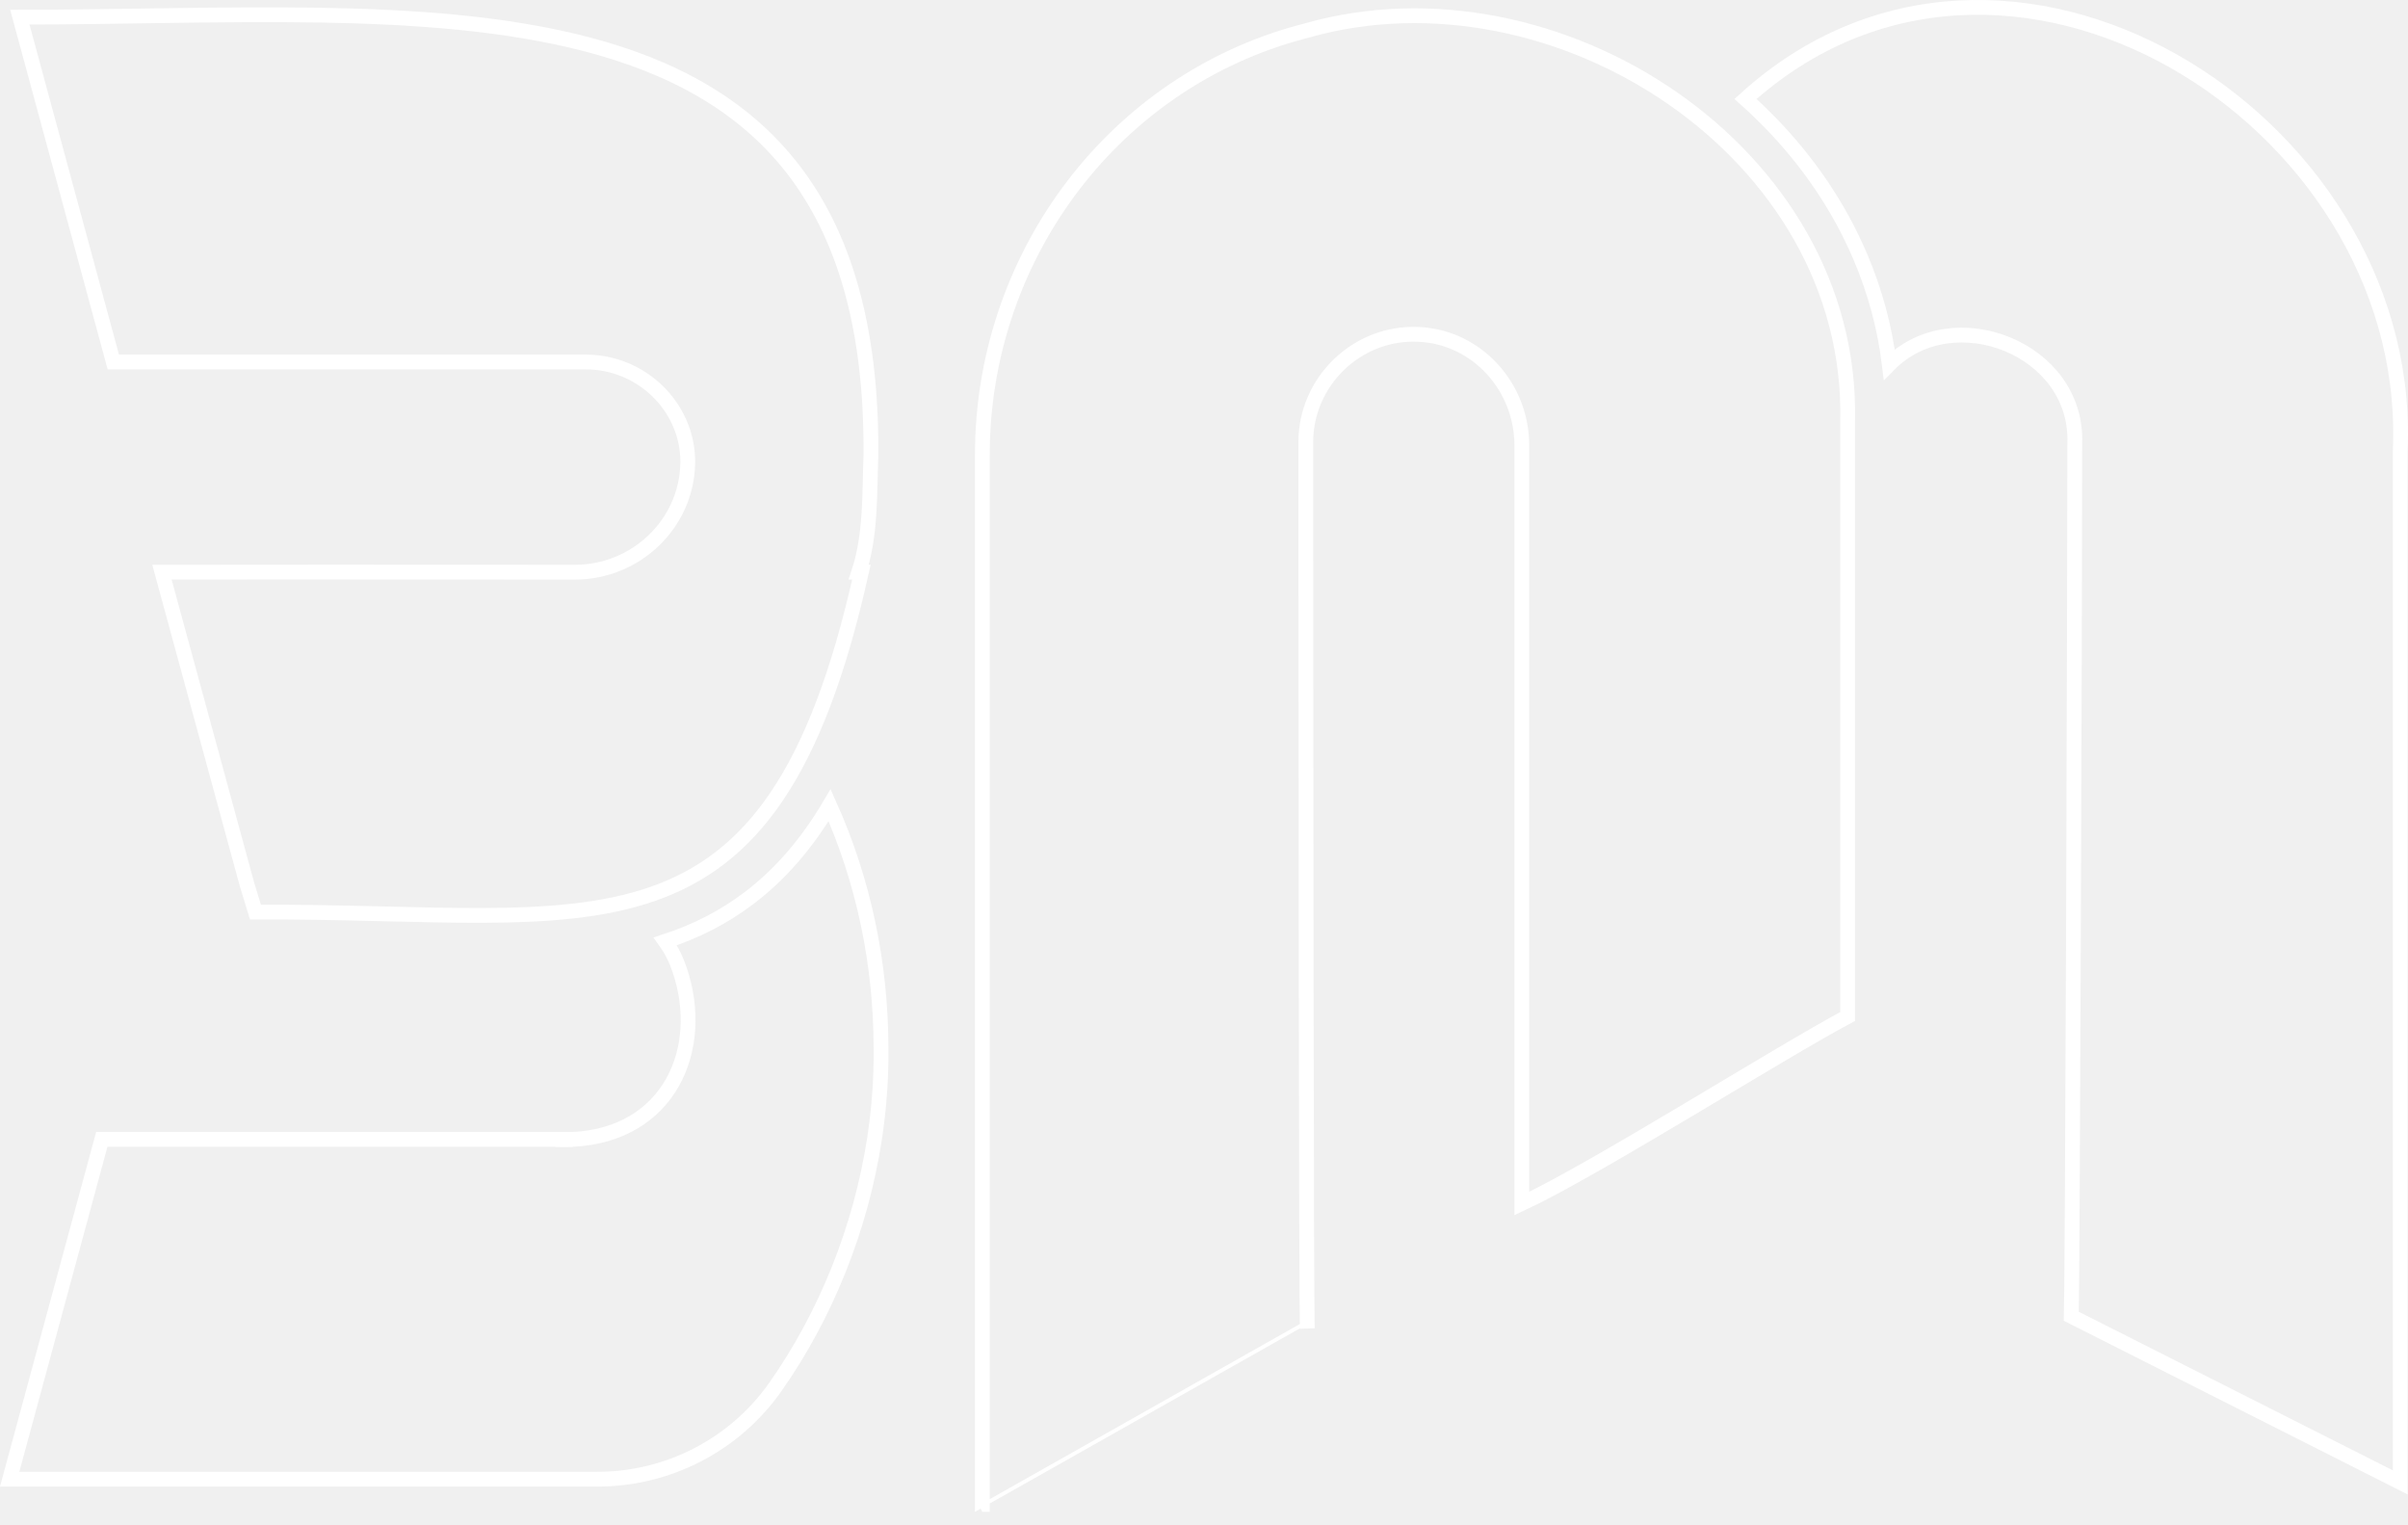
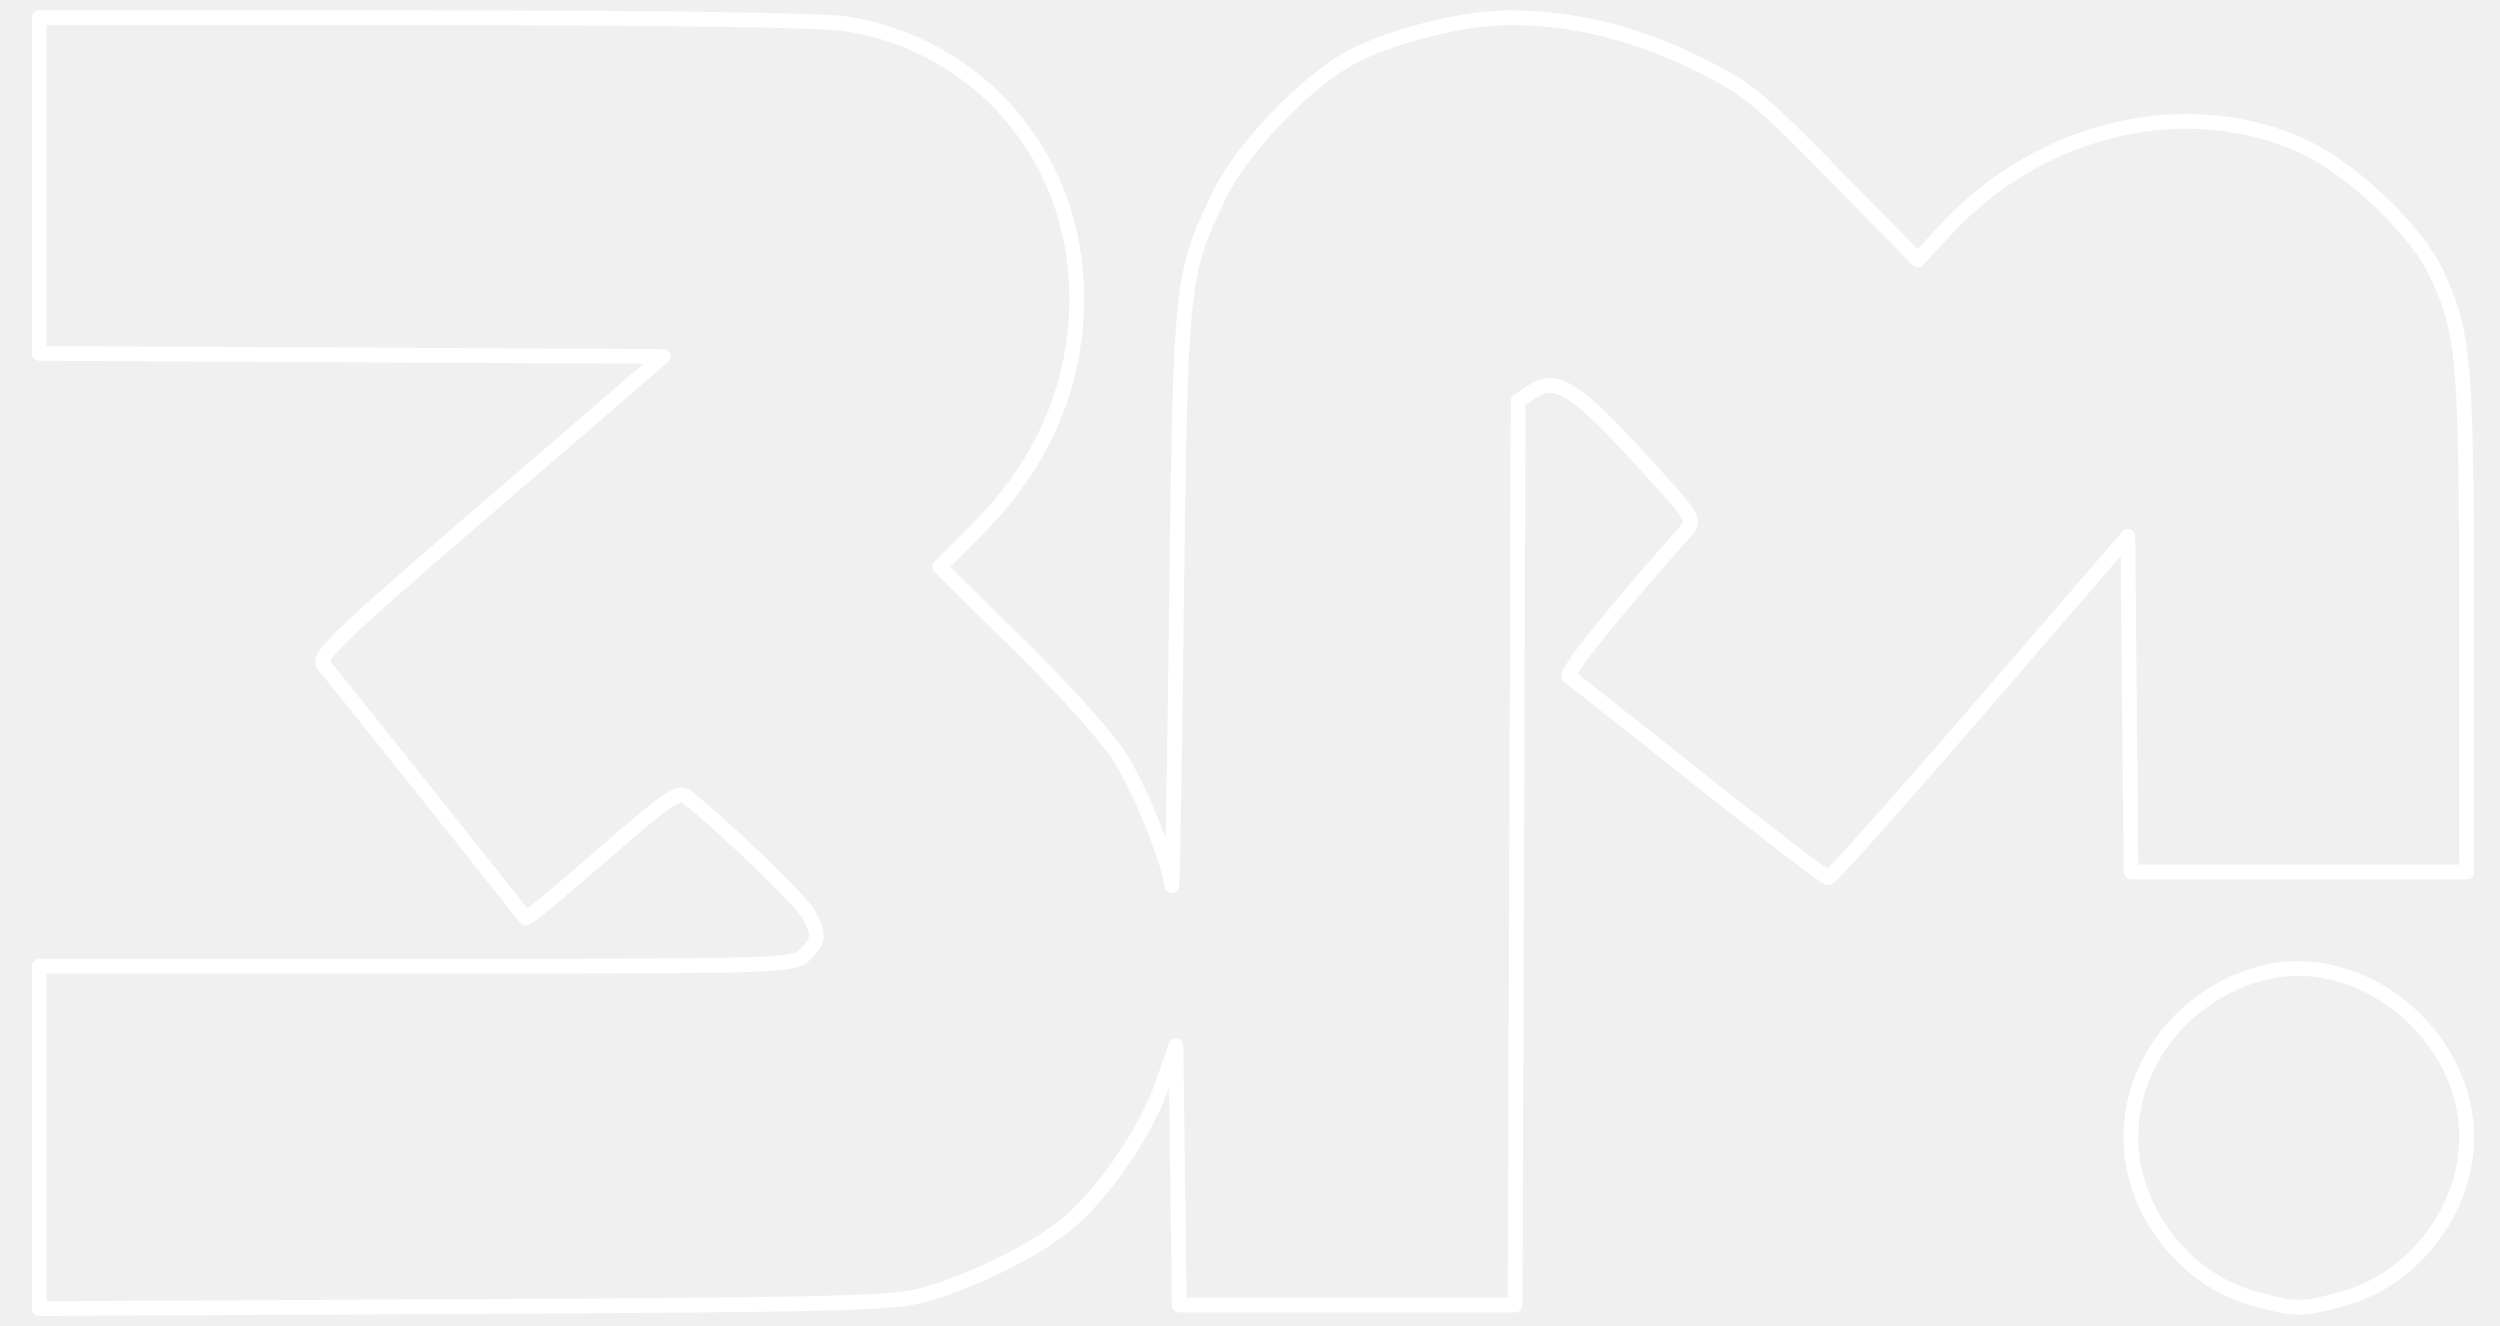
- <svg xmlns="http://www.w3.org/2000/svg" viewBox="0 0 814.62 515.65" fill="none" stroke="#fff" stroke-miterlimit="10" stroke-width="5">
-   <path d="M812.07,150.06c-.02.72-.04,1.43-.07,2.15v349.2l-111.28-56.19c.39-12.57,1.17-242.24,1.17-295.16,1.26-32.22-41.24-48.57-62.74-26.81-1.53-12.5-4.83-24.73-9.86-36.52-7.11-16.66-17.47-32-30.77-45.6-2.58-2.62-5.25-5.18-8.03-7.65,87.44-79.36,224.55,6.13,221.58,116.58Z" />
-   <path d="M625.05,142.29v201.53c-23.04,12.25-85.8,51.94-110.23,63.27V150.57c0-19.69-15.17-36.57-34.83-37.46-21.04-1.06-38.34,16.18-38.23,36.49,0,12.81.02,106.66.12,185.99.08,59.47.2,110.78.4,113.69,0-.02-109.95,62.08-109.95,62.08V153.83c0-65.41,42.42-124.16,105.28-142.3,1.55-.45,3.1-.87,4.67-1.27,84.05-23.76,184.73,41.14,182.77,132.03Z" />
-   <path d="M295.81,385.38c-4.66,30.22-16.45,59.46-33.47,83.69-13.78,19.61-36.26,31.25-60.23,31.25H3.27c1.47-5.39,28.78-106.1,31.17-114.94h153.29c2.1.11,4.13.1,6.09,0,32.67-1.65,45.09-30.6,36.15-57.2-1.2-3.59-2.83-6.89-4.9-9.76,10.2-3.34,19.61-8.05,28.33-14.66,10.52-7.98,19.5-18.31,27.26-31.41,11.48,25.61,17.37,53.59,17.38,82.28.11,10.25-.65,20.56-2.23,30.75Z" />
-   <path d="M294.63,153.99c-.5,13.14.03,26.98-4.11,39.51h.9c-30.59,137.53-89.36,114.42-205,115.01l-2.89-9.46-28.75-105.55c4.93-.06,101.63.04,139.74.03,20.47,0,37.63-16.15,38.14-36.62l.02-.45c.09-18.87-15.69-34.04-34.56-34.02H38.33C29.4,89.47,15.52,38.34,6.71,5.8c67.96,0,137.63-4.86,191.41,9.08,57.73,14.96,97.15,51.57,96.51,139.11Z" />
-   <line x1="193.82" y1="385.39" x2="187.74" y2="385.39" />
+ <svg xmlns="http://www.w3.org/2000/svg" width="413" height="219" viewBox="-3 -3 419 225" version="1.1">
+   <path d="M 1 28.491 L 1 56.982 53.955 57.241 L 106.910 57.500 77.429 82.892 C 51.284 105.411, 48.103 108.466, 49.321 109.892 C 50.322 111.063, 81.629 150.304, 83.588 152.843 C 83.734 153.032, 89.577 148.194, 96.573 142.092 C 107.445 132.610, 109.526 131.180, 110.897 132.247 C 116.875 136.900, 130.431 149.970, 131.593 152.200 C 133.450 155.764, 133.375 156.625, 131 159 C 129.042 160.958, 127.667 161, 65 161 L 1 161 1 190.054 L 1 219.108 73.250 218.759 C 137.908 218.446, 146.131 218.228, 151.500 216.689 C 159.801 214.310, 170.677 208.836, 175.763 204.476 C 181.895 199.220, 188.839 189.008, 191.573 181.226 L 193.936 174.500 194.218 196.500 L 194.500 218.500 223 218.500 L 251.500 218.500 251.756 141.769 L 252.012 65.038 254.512 63.400 C 258.433 60.831, 261.811 62.946, 272.581 74.717 C 282.167 85.192, 282.167 85.193, 280.262 87.346 C 267.557 101.705, 259.875 111.313, 260.674 111.846 C 261.213 112.206, 271.143 120.037, 282.740 129.250 C 294.336 138.463, 304.202 145.986, 304.662 145.969 C 305.123 145.952, 316.750 132.912, 330.500 116.992 L 355.500 88.046 355.765 116.523 L 356.031 145 384.515 145 L 413 145 412.985 102.750 C 412.969 57.683, 412.617 53.621, 407.821 43.277 C 404.628 36.389, 393.886 26.012, 386 22.197 C 366.281 12.657, 340.999 18.300, 324.666 35.888 L 319.833 41.093 305.666 26.665 C 292.437 13.191, 290.872 11.930, 282 7.596 C 271.677 2.554, 261.112 0, 250.572 0 C 242.788 0, 230.498 3.074, 223.675 6.728 C 216.005 10.836, 205.100 22.202, 201.348 30 C 194.794 43.622, 194.704 44.473, 194.029 99.500 C 193.692 127, 193.322 148.508, 193.208 147.295 C 192.850 143.502, 188.401 132.267, 184.877 126.258 C 182.831 122.770, 176.048 115.120, 167.668 106.851 L 153.836 93.201 160.222 86.815 C 171.368 75.669, 177.093 62.333, 177.097 47.500 C 177.105 24.004, 160.852 4.696, 138 1.052 C 134.001 0.414, 106.398 0.012, 66.250 0.008 L 1 0 1 28.491 M 378.718 162.054 C 365.516 165.293, 356 176.999, 356 190 C 356 202.287, 364.896 214.024, 376.724 217.342 C 384.042 219.396, 384.958 219.396, 392.276 217.342 C 404.104 214.024, 413 202.287, 413 190 C 413 172.573, 395.151 158.023, 378.718 162.054" stroke="#ffffff" stroke-width="2.5" stroke-linejoin="round" fill="none" fill-rule="evenodd" />
</svg>
